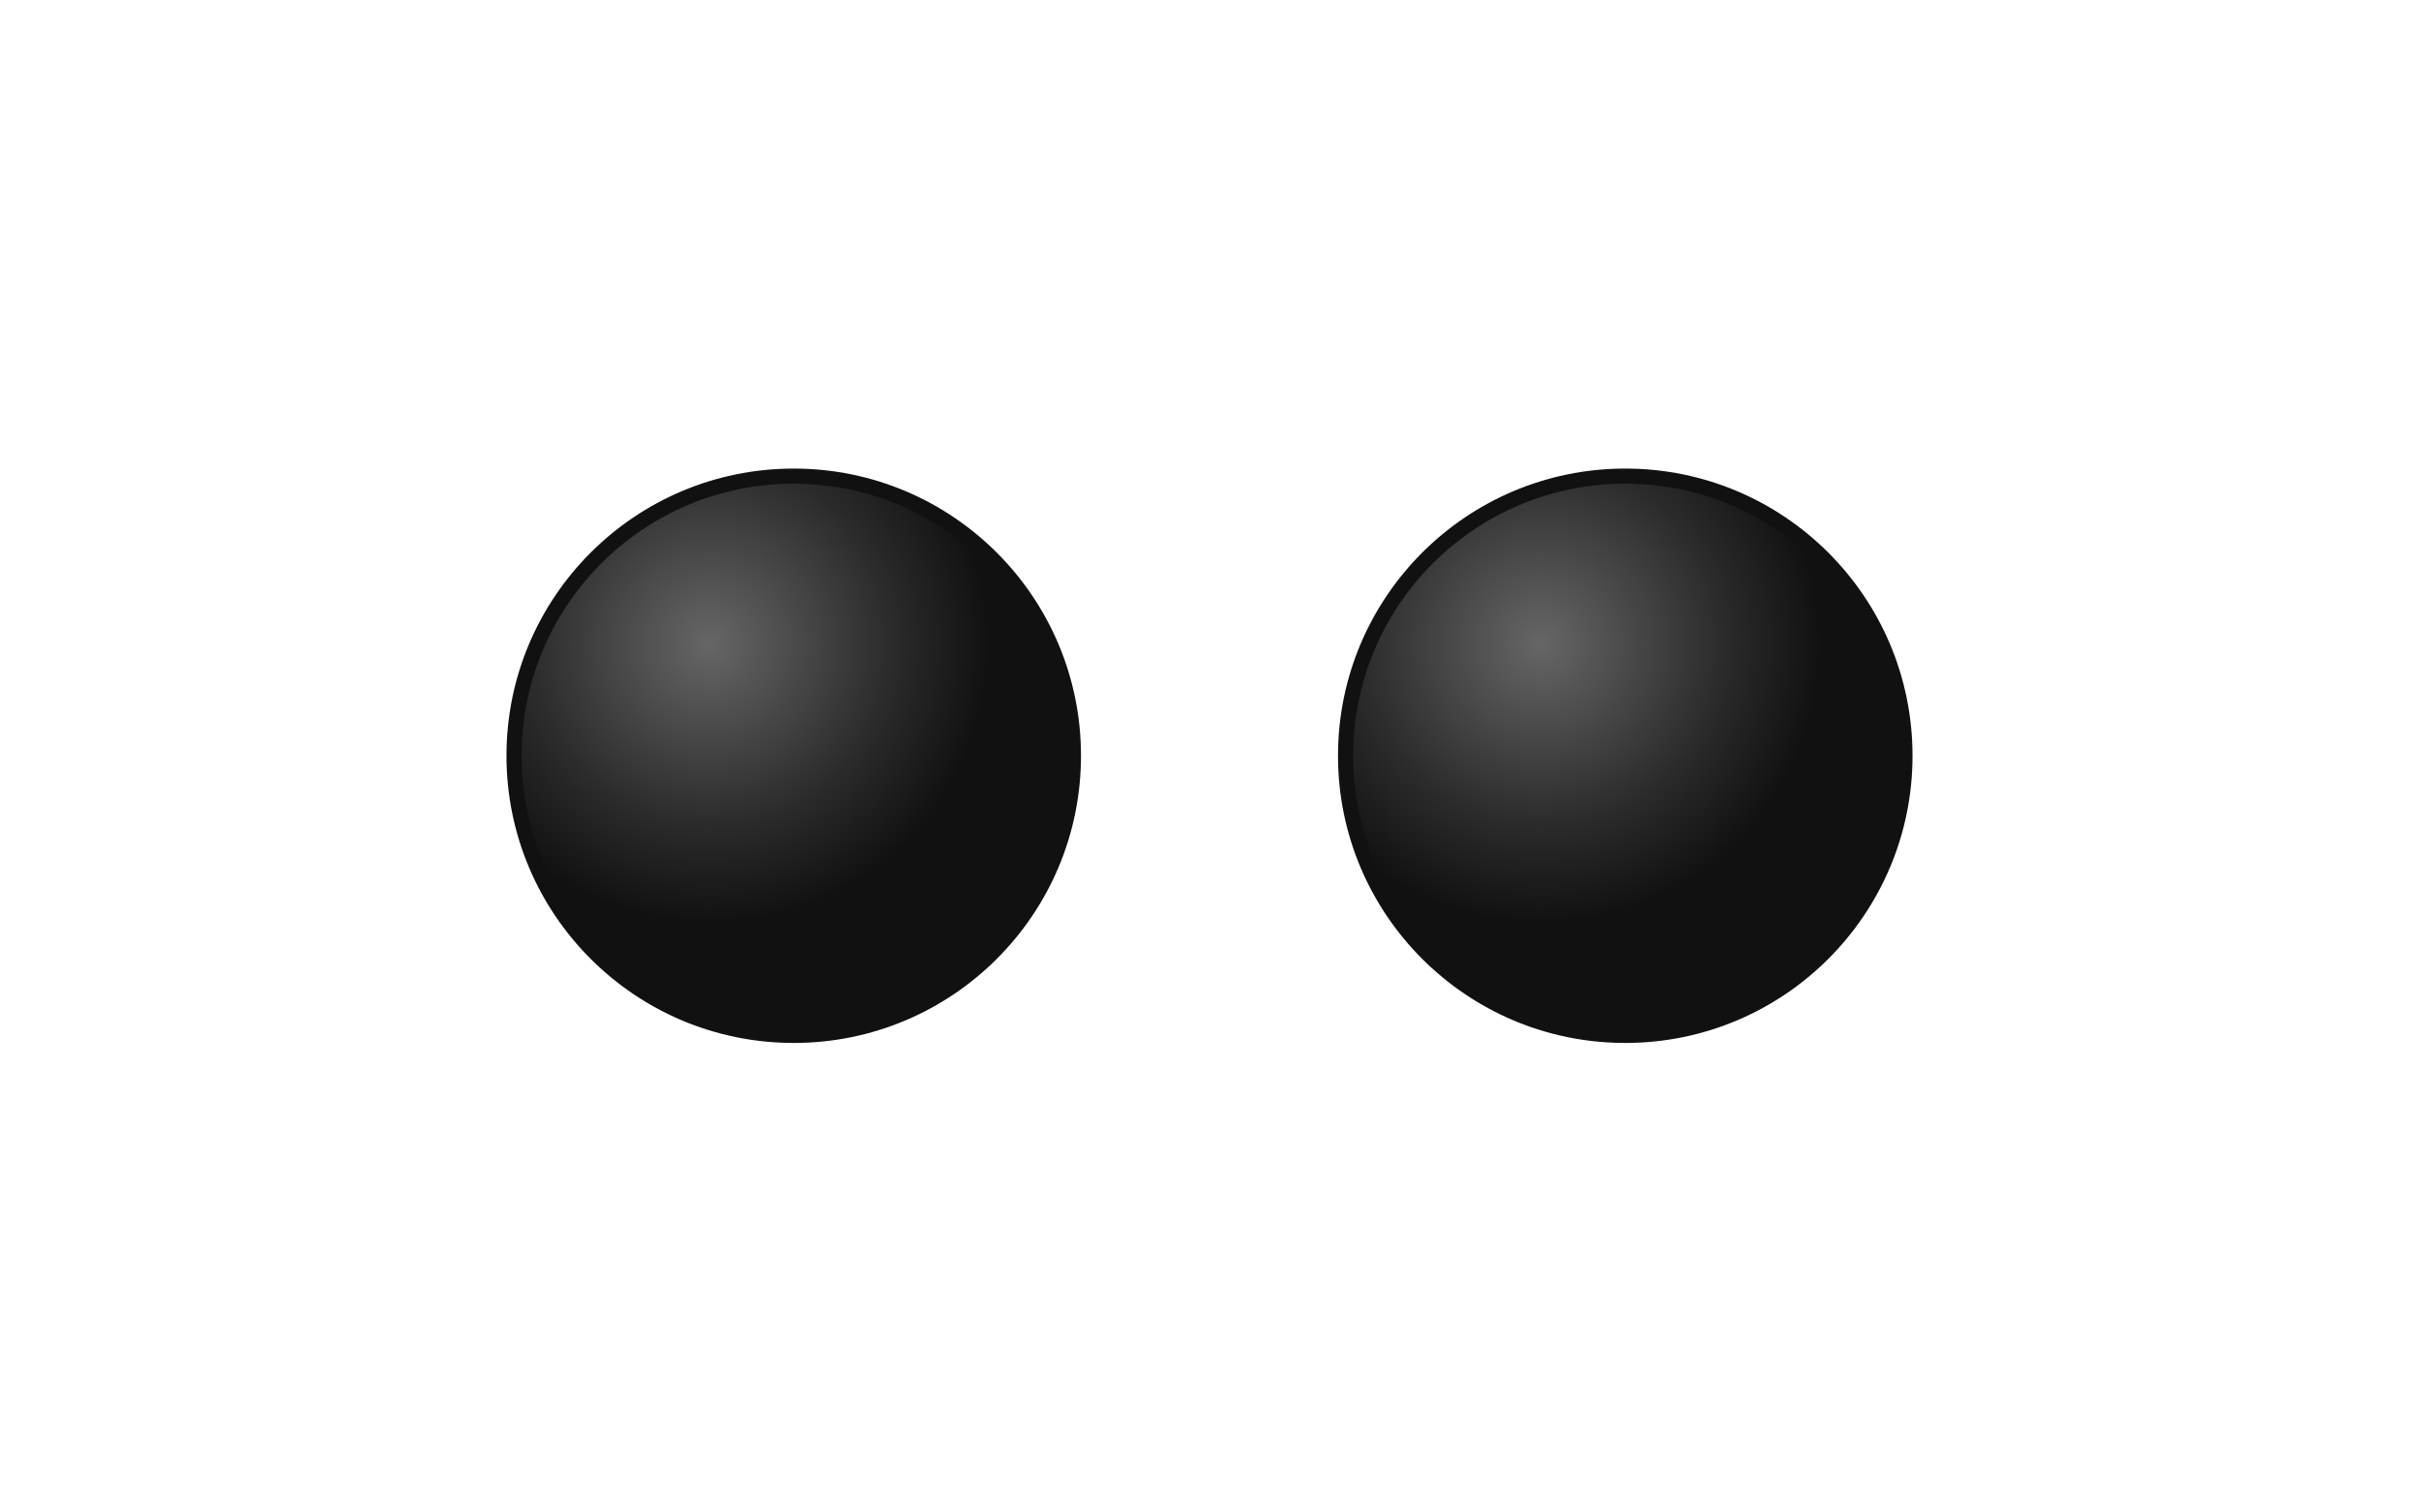
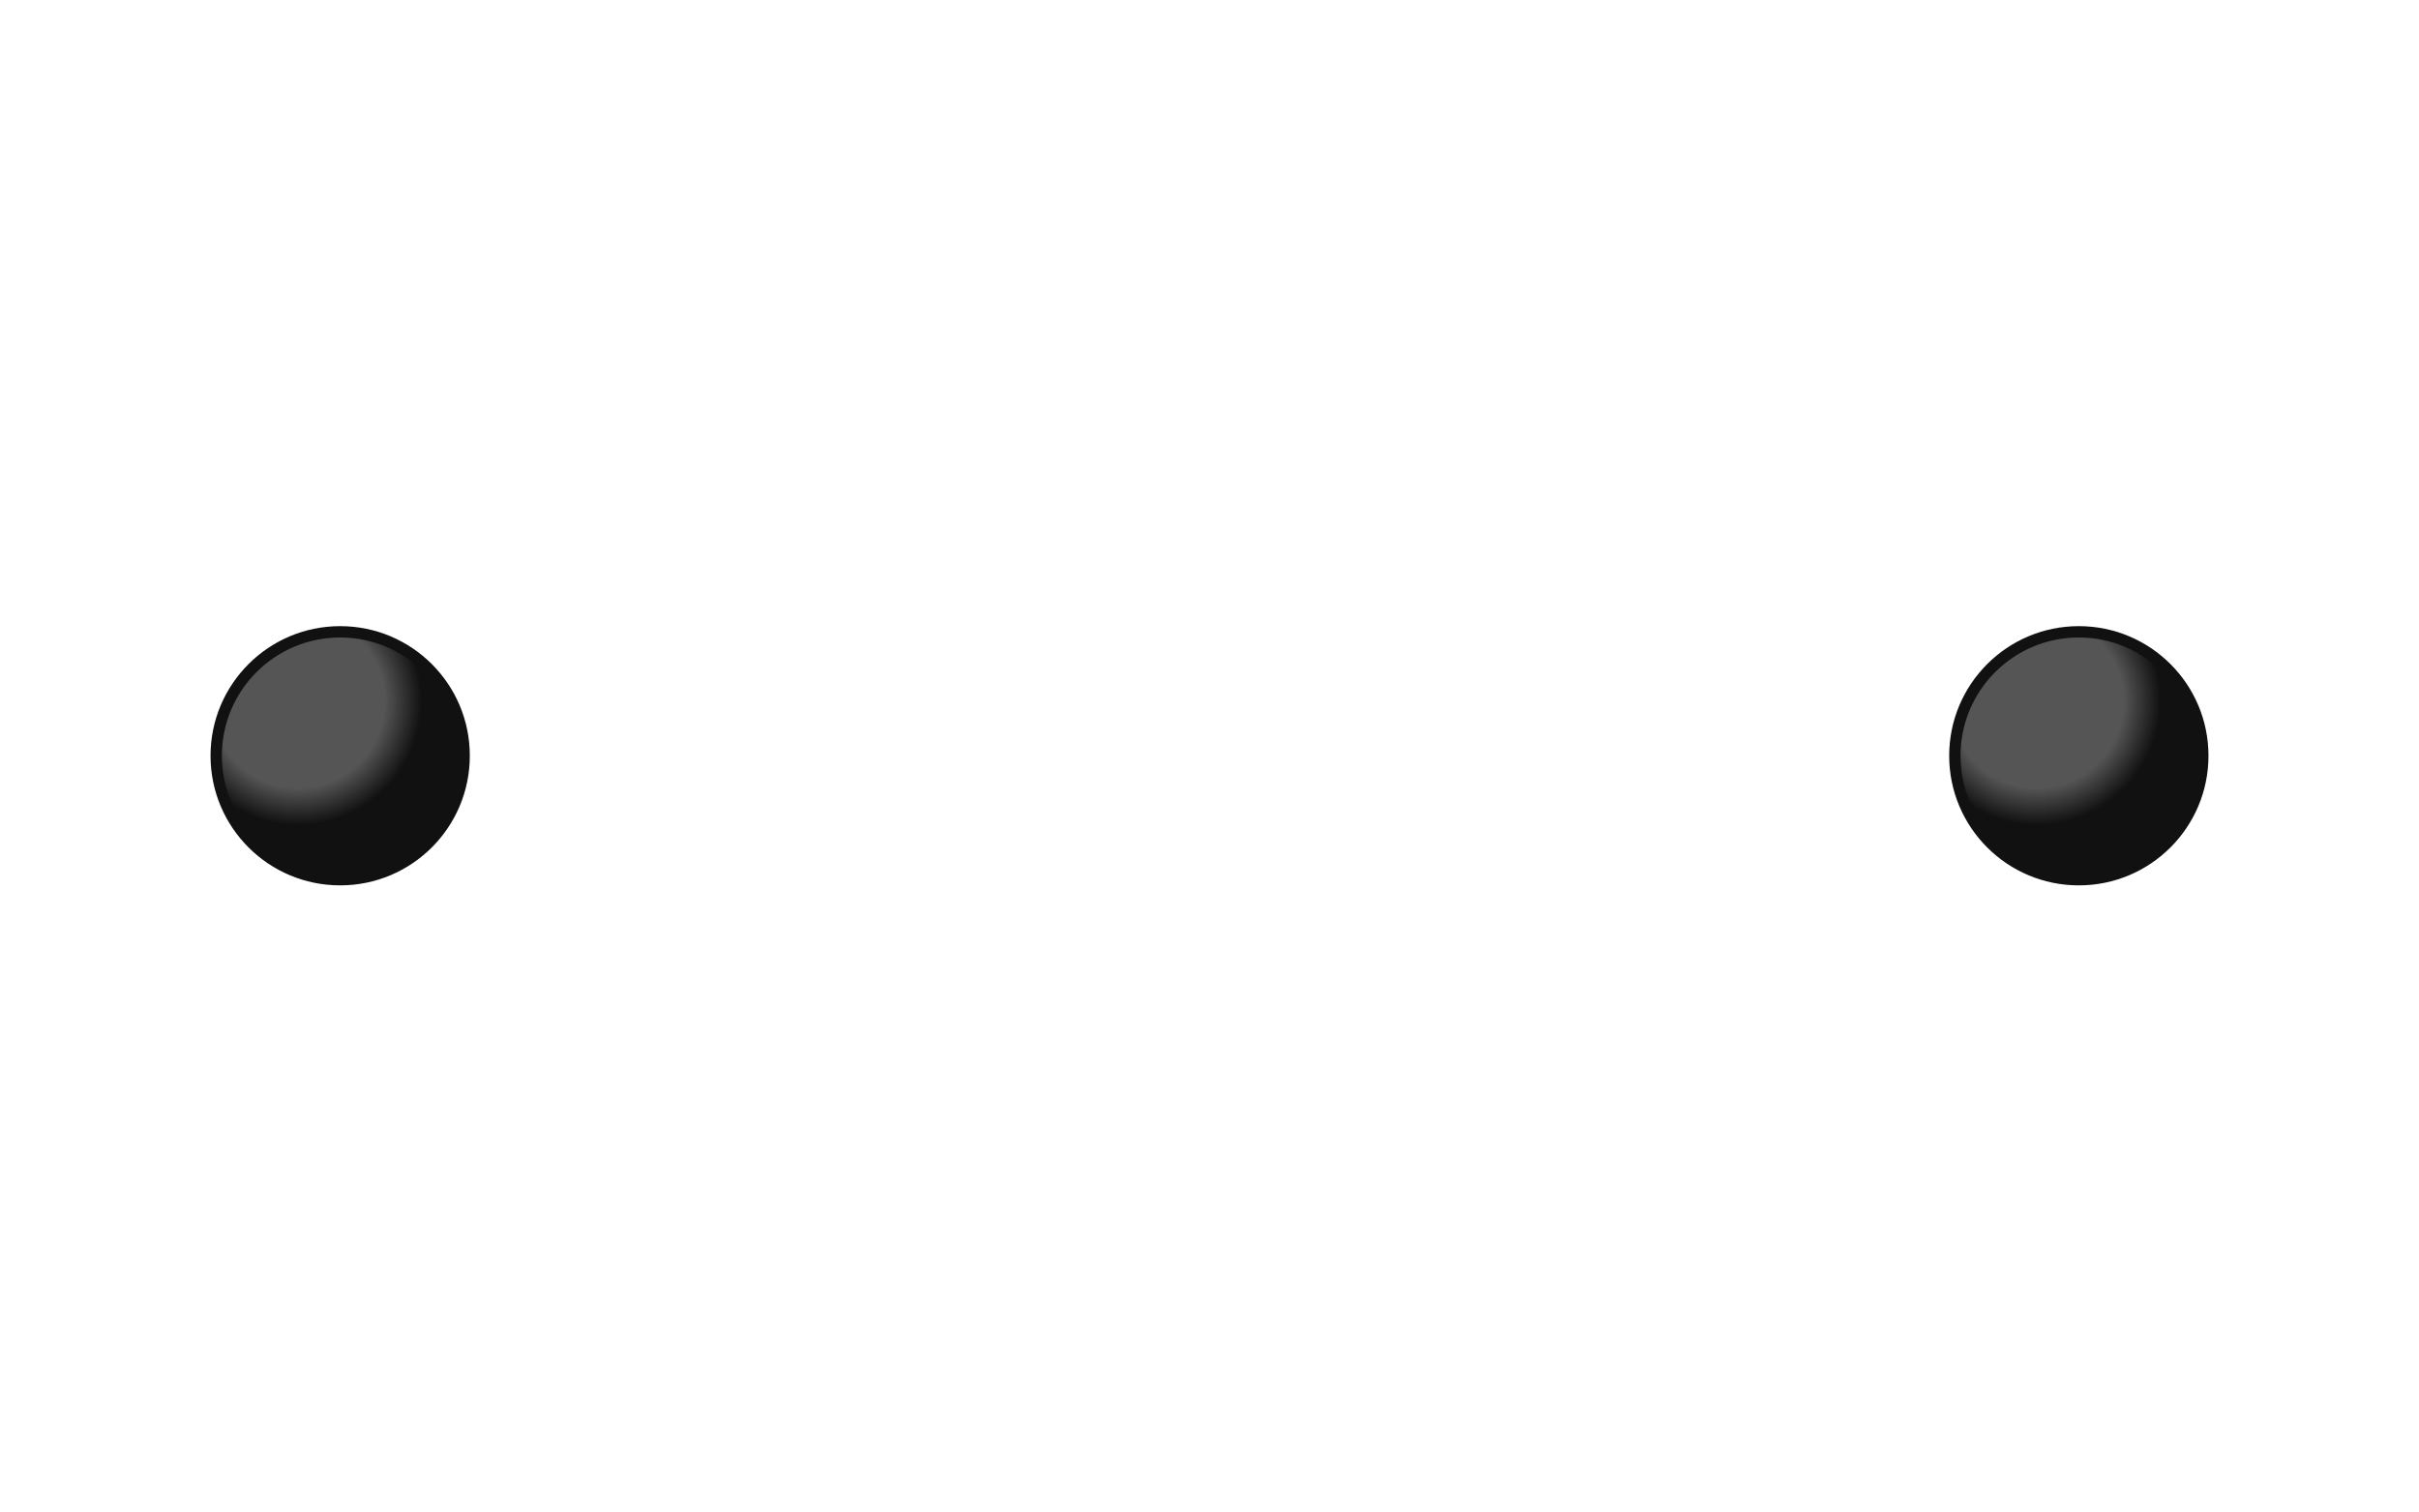
<svg xmlns="http://www.w3.org/2000/svg" width="320" height="200" viewBox="0 0 320 200">
  <defs>
-     <radialGradient id="gH" cx="35%" cy="30%">
+     <radialGradient id="gH" cx="33%" cy="28%">
      <stop offset="0%" stop-color="#ffffff" />
-       <stop offset="70%" stop-color="#f2f2f2" />
-       <stop offset="100%" stop-color="#cfcfcf" />
+       <stop offset="70%" stop-color="#ffffff" />
+       <stop offset="100%" stop-color="#cecece" />
    </radialGradient>
-     <radialGradient id="gC" cx="35%" cy="30%">
-       <stop offset="0%" stop-color="#666" />
-       <stop offset="65%" stop-color="#2b2b2b" />
-       <stop offset="100%" stop-color="#111" />
+     <radialGradient id="gC" cx="33%" cy="28%">
+       <stop offset="0%" stop-color="#555555" />
+       <stop offset="70%" stop-color="#555555" />
+       <stop offset="100%" stop-color="#111111" />
    </radialGradient>
-     <radialGradient id="gO" cx="35%" cy="30%">
-       <stop offset="0%" stop-color="#ff6a64" />
-       <stop offset="65%" stop-color="#e52521" />
+     <radialGradient id="gO" cx="33%" cy="28%">
+       <stop offset="0%" stop-color="#ff655f" />
+       <stop offset="70%" stop-color="#ff655f" />
      <stop offset="100%" stop-color="#a91310" />
    </radialGradient>
-     <radialGradient id="gN" cx="35%" cy="30%">
-       <stop offset="0%" stop-color="#6d92ef" />
-       <stop offset="65%" stop-color="#2456c7" />
+     <radialGradient id="gN" cx="33%" cy="28%">
+       <stop offset="0%" stop-color="#668fea" />
+       <stop offset="70%" stop-color="#668fea" />
      <stop offset="100%" stop-color="#173b8f" />
    </radialGradient>
+     <radialGradient id="gS" cx="33%" cy="28%">
+       <stop offset="0%" stop-color="#ffe25b" />
+       <stop offset="70%" stop-color="#ffe25b" />
+       <stop offset="100%" stop-color="#c49a00" />
+     </radialGradient>
+     <radialGradient id="gCl" cx="33%" cy="28%">
+       <stop offset="0%" stop-color="#68d86c" />
+       <stop offset="70%" stop-color="#68d86c" />
+       <stop offset="100%" stop-color="#178a28" />
+     </radialGradient>
  </defs>
-   <circle cx="105" cy="100" r="37" fill="url(#gC)" stroke="#111111" stroke-width="2" />
-   <circle cx="215" cy="100" r="37" fill="url(#gC)" stroke="#111111" stroke-width="2" />
+   <circle cx="45.0" cy="100.0" r="16.4" fill="url(#gC)" stroke="#111111" stroke-width="1.5" />
+   <circle cx="275.0" cy="100.0" r="16.4" fill="url(#gC)" stroke="#111111" stroke-width="1.5" />
</svg>
